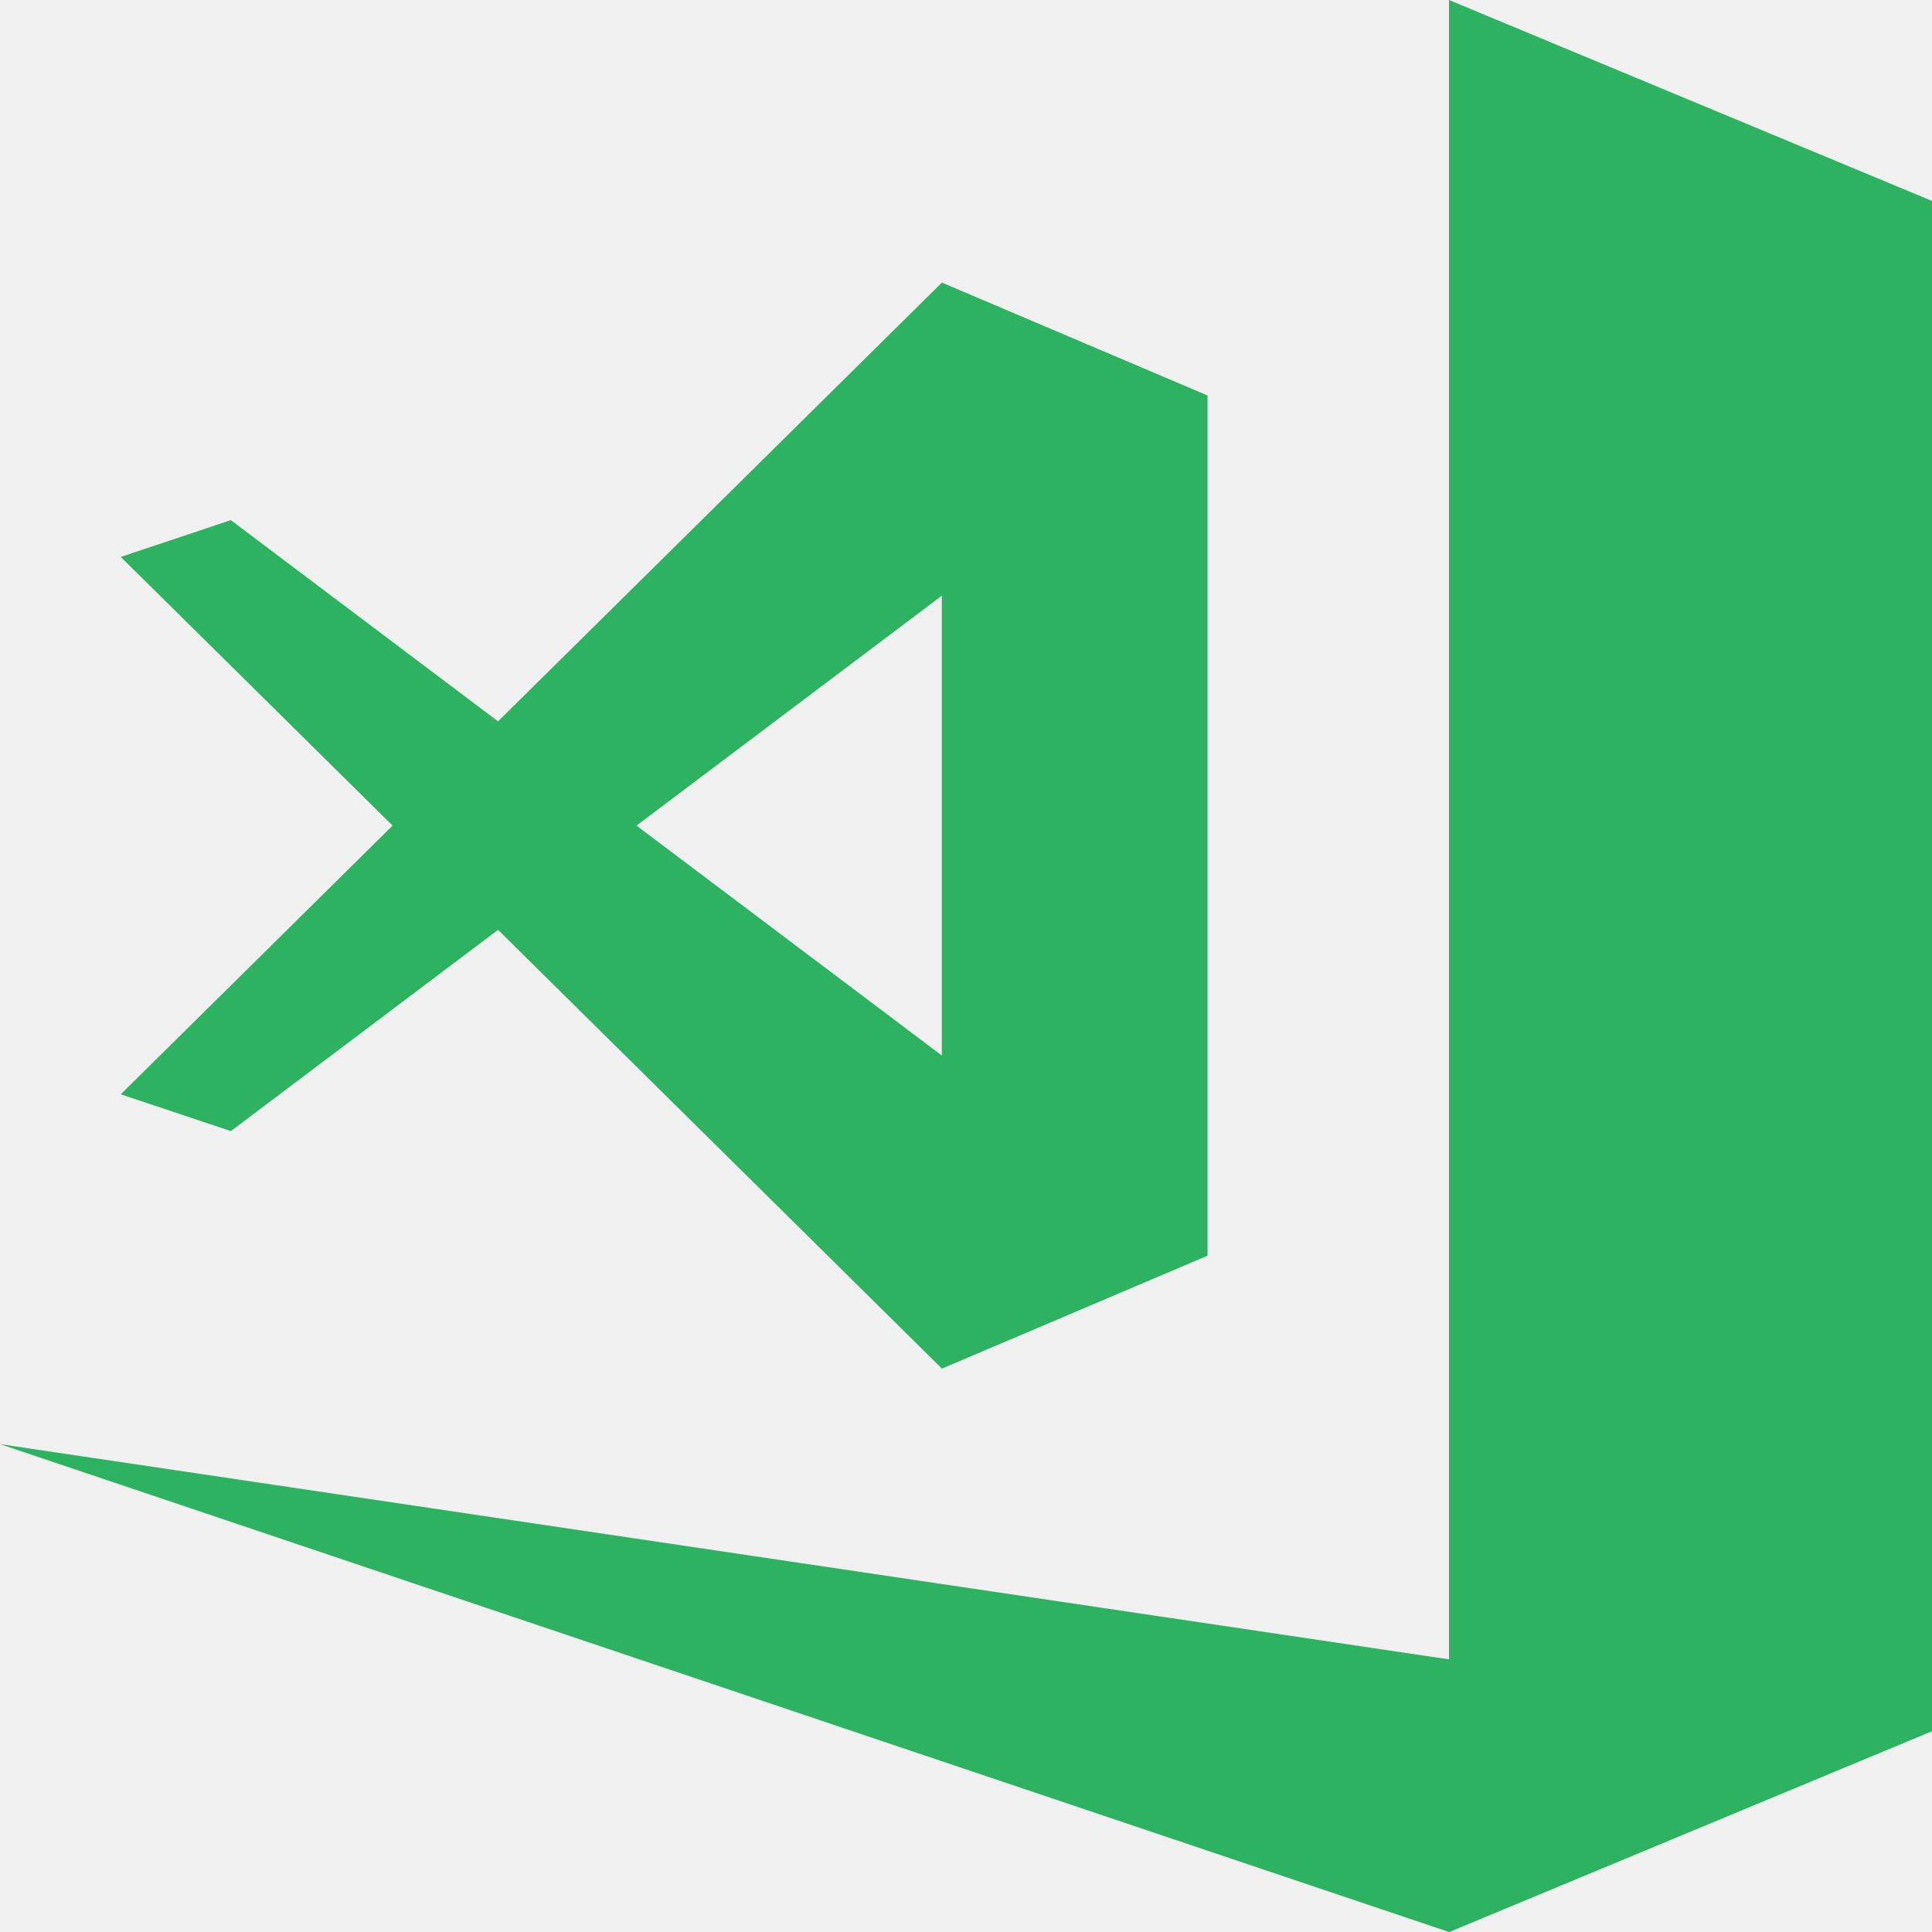
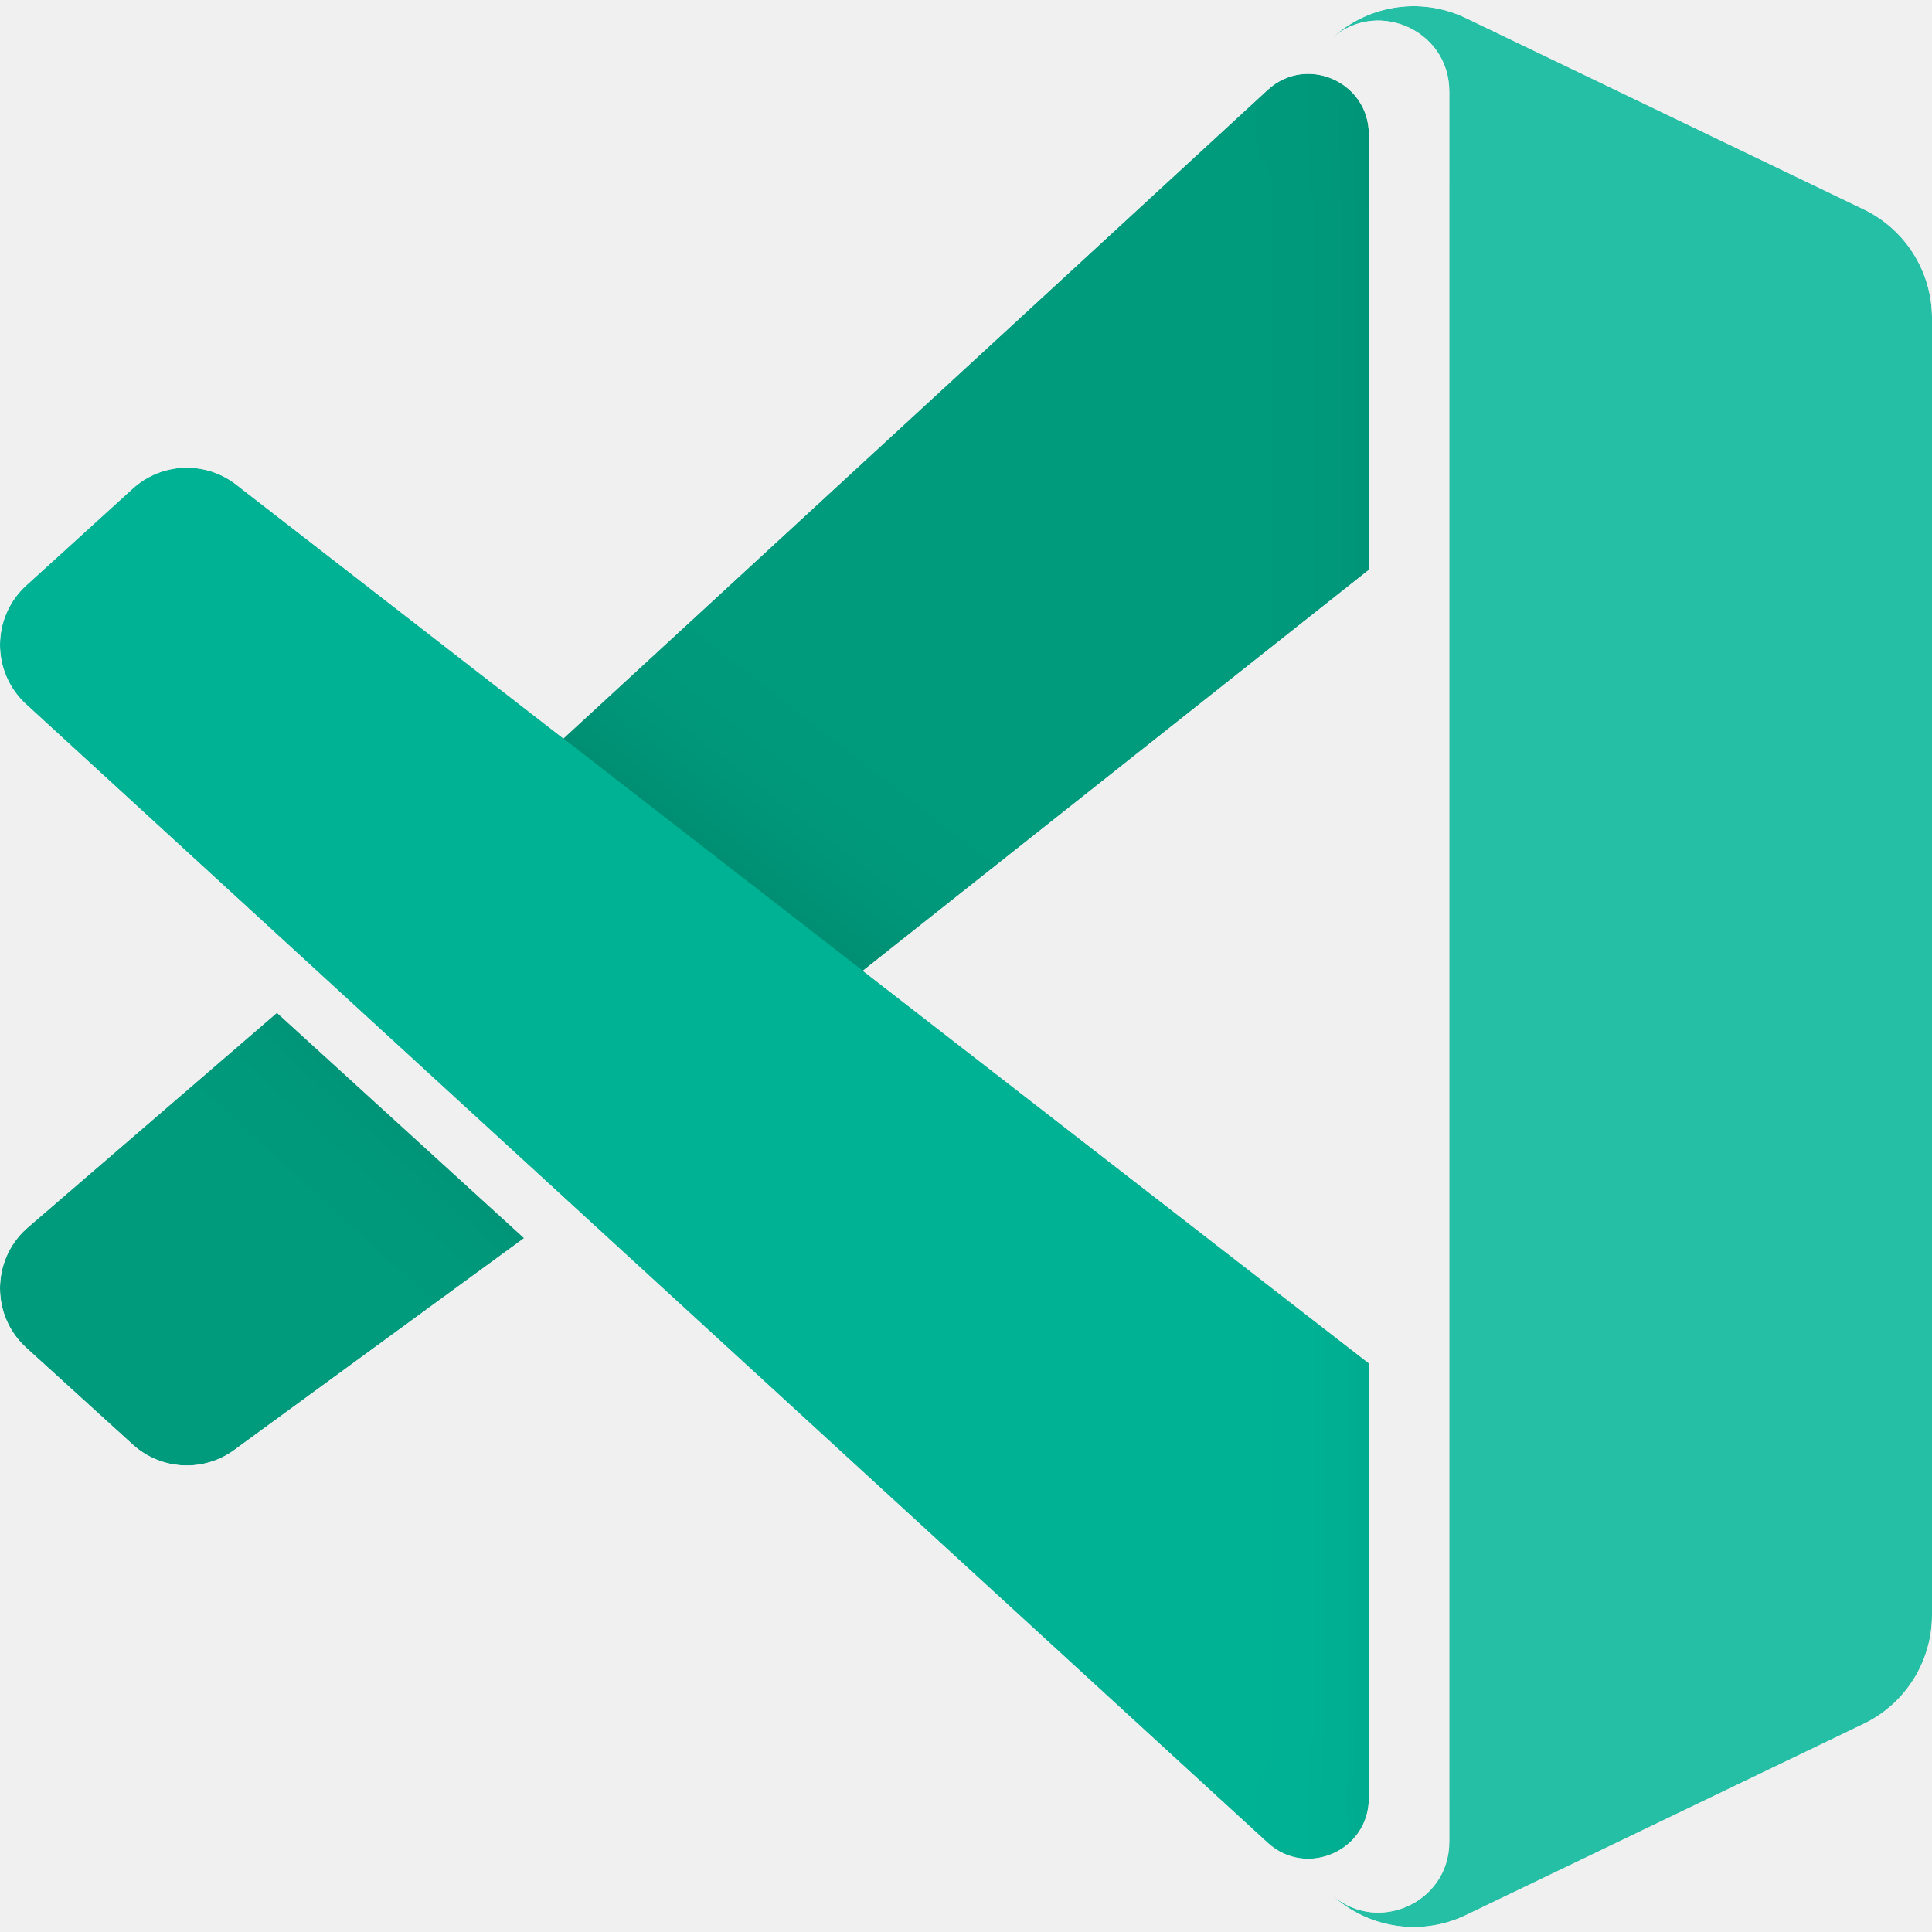
- <svg xmlns="http://www.w3.org/2000/svg" id="svg1660" version="1.1" viewBox="0 0 67.733 67.733" height="256" width="256">
-   <defs id="defs1654" />
-   <g transform="translate(-42.48451,-90.77619)" id="layer1">
-     <g transform="matrix(0.7055555,0,0,0.7055555,-409.6639,54.33716)" style="fill:#2db261" id="g8375">
-       <path style="color:#000000;stroke-width:1.5" d="m 712.84,51.646 v 96 l 24,-9.984 V 61.63 Z" id="path6367" />
-       <path style="color:#000000;stroke-width:0.375;stroke-dasharray:0.375, 0.75;stroke-dashoffset:0.26" d="m 640.84,123.404 96,14.258 -24,9.984 z" id="path6369" />
-       <g style="fill:#2db261;stroke-width:9.486" transform="matrix(0.1054688,0,0,0.1053775,646.8403,65.69261)" id="g3435">
-         <path style="color:#000000;stroke-width:75.885" d="M 386.824,0 V 512 L 512,458.75 V 53.248 Z" id="path3209-9" />
-         <path style="color:#000000;stroke-width:18.971" d="M 51.875,400.046 512,53.248 386.824,2.9999967e-6 0,382.707 Z" id="path3238-3" />
-         <path style="color:#000000;stroke-width:18.971" d="M 0,129.311 386.824,512 512,458.75 51.875,111.971 Z" id="path3240-60" />
-       </g>
+ <svg xmlns="http://www.w3.org/2000/svg" width="256" height="256" viewBox="0 0 256 256" fill="none">
+   <mask id="mask0" mask-type="alpha" maskUnits="userSpaceOnUse" x="0" y="0" width="256" height="256">
+     <path d="M176.049 250.669C180.838 255.459 188.13 256.7 194.234 253.764L246.94 228.419C252.478 225.755 256 220.154 256 214.008V42.148C256 36.002 252.478 30.401 246.94 27.737L194.234 2.391C188.13 -0.544 180.838 0.697 176.049 5.486C181.95 -0.415 192.039 3.764 192.039 12.109V244.046C192.039 252.391 181.95 256.57 176.049 250.669Z" fill="white" />
+     <path d="M181.379 180.646L114.33 128.633L181.379 75.511V17.794C181.379 10.848 173.128 7.207 167.996 11.886L74.651 97.852L31.199 64.144C27.108 61.039 21.385 61.294 17.585 64.748L3.49 77.563C-1.158 81.789 -1.164 89.095 3.477 93.329L167.98 244.185C173.107 248.887 181.379 245.249 181.379 238.292V180.646Z" fill="white" />
+     <path d="M36.694 134.195L3.477 162.828C-1.164 167.062 -1.158 174.37 3.49 178.594L17.585 191.409C21.385 194.863 27.108 195.118 31.199 192.013L69.447 164.057L36.694 134.195Z" fill="white" />
+   </mask>
+   <g mask="url(#mask0)">
+     <path d="M167.996 11.886C173.128 7.206 181.379 10.847 181.379 17.794V75.511L104.938 136.073L65.574 106.211L167.996 11.886Z" fill="#009A7C" />
+     <path d="M36.694 134.194L3.477 162.827C-1.164 167.062 -1.158 174.37 3.49 178.594L17.585 191.409C21.385 194.863 27.108 195.118 31.199 192.013L69.447 164.056L36.694 134.194Z" fill="#009A7C" />
+     <g filter="url(#filter0_d)">
+       <path d="M181.379 180.645L31.199 64.143C27.108 61.038 21.385 61.293 17.585 64.746L3.49 77.562C-1.158 81.788 -1.164 89.094 3.477 93.328L167.972 244.176C173.102 248.881 181.379 245.241 181.379 238.28V180.645Z" fill="#00B294" />
+     </g>
+     <g filter="url(#filter1_d)">
+       <path d="M194.235 253.766C188.131 256.701 180.839 255.46 176.05 250.671C181.951 256.571 192.04 252.392 192.04 244.047V12.11C192.04 3.765 181.951 -0.414 176.05 5.487C180.839 0.698 188.131 -0.543 194.235 2.392L246.941 27.739C252.479 30.402 256.001 36.004 256.001 42.149V214.009C256.001 220.155 252.479 225.757 246.941 228.42L194.235 253.766Z" fill="#24BFA5" />
    </g>
  </g>
+   <defs>
+     <filter id="filter0_d" x="-21.333" y="40.641" width="224.045" height="226.988" filterUnits="userSpaceOnUse" color-interpolation-filters="sRGB">
+       <feFlood flood-opacity="0" result="BackgroundImageFix" />
+       <feColorMatrix in="SourceAlpha" type="matrix" values="0 0 0 0 0 0 0 0 0 0 0 0 0 0 0 0 0 0 127 0" />
+       <feOffset />
+       <feGaussianBlur stdDeviation="10.667" />
+       <feColorMatrix type="matrix" values="0 0 0 0 0 0 0 0 0 0 0 0 0 0 0 0 0 0 0.15 0" />
+       <feBlend mode="normal" in2="BackgroundImageFix" result="effect1_dropShadow" />
+       <feBlend mode="normal" in="SourceGraphic" in2="effect1_dropShadow" result="shape" />
+     </filter>
+     <filter id="filter1_d" x="154.716" y="-20.517" width="122.618" height="297.191" filterUnits="userSpaceOnUse" color-interpolation-filters="sRGB">
+       <feFlood flood-opacity="0" result="BackgroundImageFix" />
+       <feColorMatrix in="SourceAlpha" type="matrix" values="0 0 0 0 0 0 0 0 0 0 0 0 0 0 0 0 0 0 127 0" />
+       <feOffset />
+       <feGaussianBlur stdDeviation="10.667" />
+       <feColorMatrix type="matrix" values="0 0 0 0 0 0 0 0 0 0 0 0 0 0 0 0 0 0 0.25 0" />
+       <feBlend mode="overlay" in2="BackgroundImageFix" result="effect1_dropShadow" />
+       <feBlend mode="normal" in="SourceGraphic" in2="effect1_dropShadow" result="shape" />
+     </filter>
+   </defs>
</svg>
